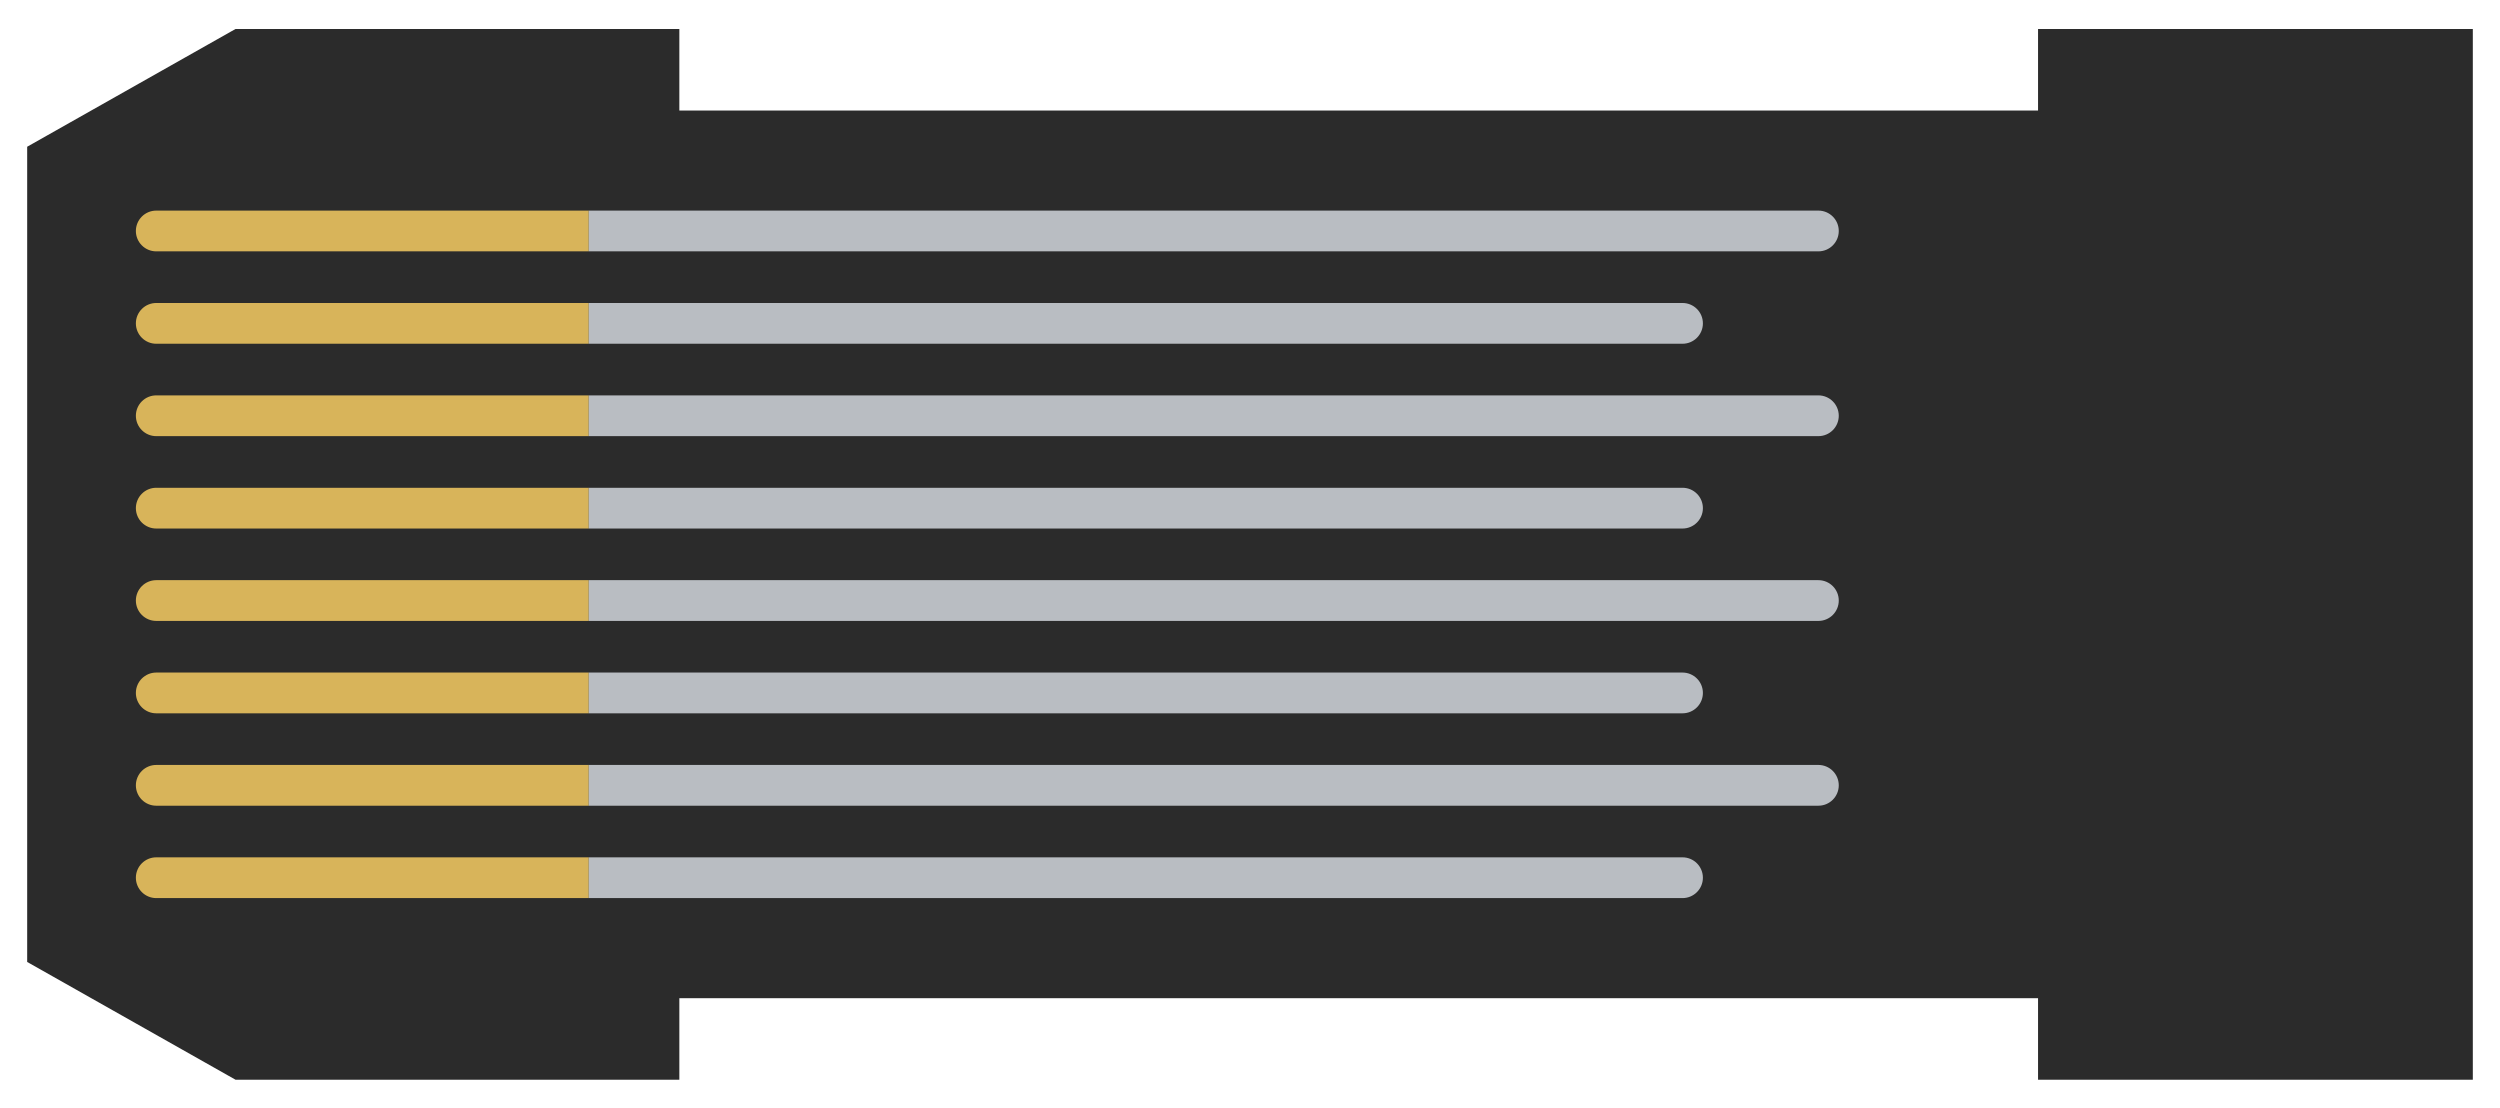
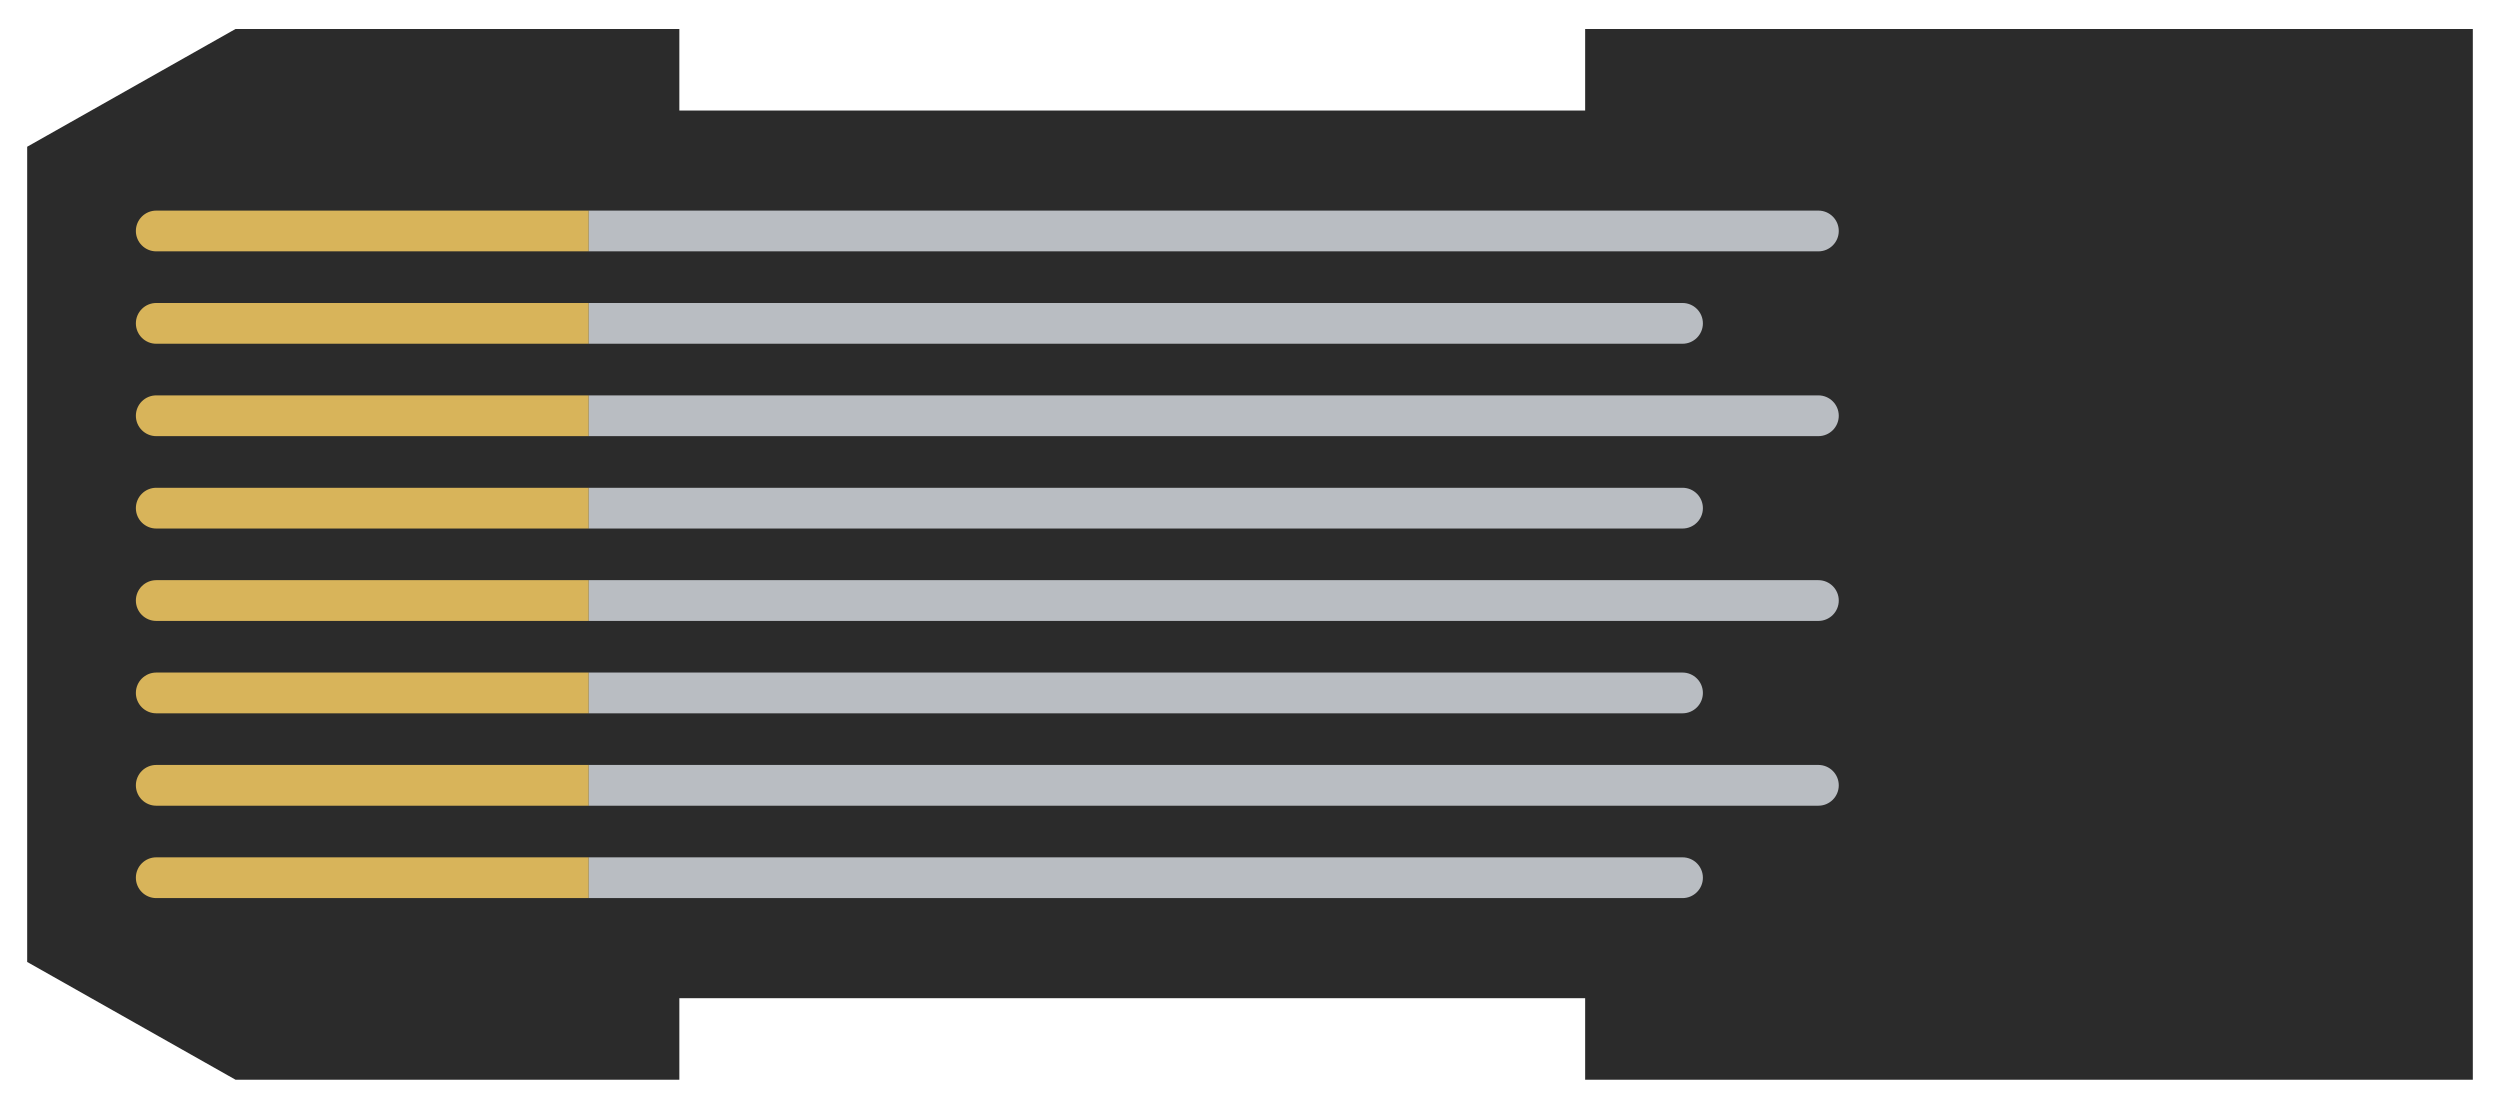
<svg xmlns="http://www.w3.org/2000/svg" width="27.60mm" height="12.23mm" viewBox="-13.80 -6.12 27.60 12.23">
  <g id="icon">
-     <path d="M -11.2 -5.8 L -6.3 -5.8 L -6.3 -4.9 L 8.7 -4.9 L 8.7 -5.8 L 13.5 -5.8 L 13.5 5.8 L 8.7 5.8 L 8.7 4.9 L -6.3 4.9 L -6.3 5.8 L -11.2 5.8 L -13.5 4.5 L -13.5 -4.5 Z" fill="#2b2b2b" stroke="none" />
+     <path d="M -11.2 -5.8 L -6.3 -5.8 L -6.3 -4.9 L 3.7 -4.9 L 3.7 -5.8 L 13.5 -5.8 L 13.5 5.8 L 3.7 5.8 L 3.7 4.9 L -6.3 4.9 L -6.3 5.8 L -11.2 5.8 L -13.5 4.5 L -13.5 -4.5 Z" fill="#2b2b2b" stroke="none" />
    <path d="M -7.300 -3.795 L -12.075 -3.795 A 0.225 0.225 0 0 0 -12.075 -3.345 L -7.300 -3.345 Z" fill="#d8b45a" stroke="none" />
    <path d="M -7.300 -3.795 L 6.275 -3.795 A 0.225 0.225 0 0 1 6.275 -3.345 L -7.300 -3.345 Z" fill="#b9bdc2" stroke="none" />
    <path d="M -7.300 -2.775 L -12.075 -2.775 A 0.225 0.225 0 0 0 -12.075 -2.325 L -7.300 -2.325 Z" fill="#d8b45a" stroke="none" />
    <path d="M -7.300 -2.775 L 4.775 -2.775 A 0.225 0.225 0 0 1 4.775 -2.325 L -7.300 -2.325 Z" fill="#b9bdc2" stroke="none" />
    <path d="M -7.300 -1.755 L -12.075 -1.755 A 0.225 0.225 0 0 0 -12.075 -1.305 L -7.300 -1.305 Z" fill="#d8b45a" stroke="none" />
    <path d="M -7.300 -1.755 L 6.275 -1.755 A 0.225 0.225 0 0 1 6.275 -1.305 L -7.300 -1.305 Z" fill="#b9bdc2" stroke="none" />
    <path d="M -7.300 -0.735 L -12.075 -0.735 A 0.225 0.225 0 0 0 -12.075 -0.285 L -7.300 -0.285 Z" fill="#d8b45a" stroke="none" />
    <path d="M -7.300 -0.735 L 4.775 -0.735 A 0.225 0.225 0 0 1 4.775 -0.285 L -7.300 -0.285 Z" fill="#b9bdc2" stroke="none" />
    <path d="M -7.300 0.285 L -12.075 0.285 A 0.225 0.225 0 0 0 -12.075 0.735 L -7.300 0.735 Z" fill="#d8b45a" stroke="none" />
    <path d="M -7.300 0.285 L 6.275 0.285 A 0.225 0.225 0 0 1 6.275 0.735 L -7.300 0.735 Z" fill="#b9bdc2" stroke="none" />
    <path d="M -7.300 1.305 L -12.075 1.305 A 0.225 0.225 0 0 0 -12.075 1.755 L -7.300 1.755 Z" fill="#d8b45a" stroke="none" />
    <path d="M -7.300 1.305 L 4.775 1.305 A 0.225 0.225 0 0 1 4.775 1.755 L -7.300 1.755 Z" fill="#b9bdc2" stroke="none" />
    <path d="M -7.300 2.325 L -12.075 2.325 A 0.225 0.225 0 0 0 -12.075 2.775 L -7.300 2.775 Z" fill="#d8b45a" stroke="none" />
    <path d="M -7.300 2.325 L 6.275 2.325 A 0.225 0.225 0 0 1 6.275 2.775 L -7.300 2.775 Z" fill="#b9bdc2" stroke="none" />
    <path d="M -7.300 3.345 L -12.075 3.345 A 0.225 0.225 0 0 0 -12.075 3.795 L -7.300 3.795 Z" fill="#d8b45a" stroke="none" />
    <path d="M -7.300 3.345 L 4.775 3.345 A 0.225 0.225 0 0 1 4.775 3.795 L -7.300 3.795 Z" fill="#b9bdc2" stroke="none" />
  </g>
</svg>
